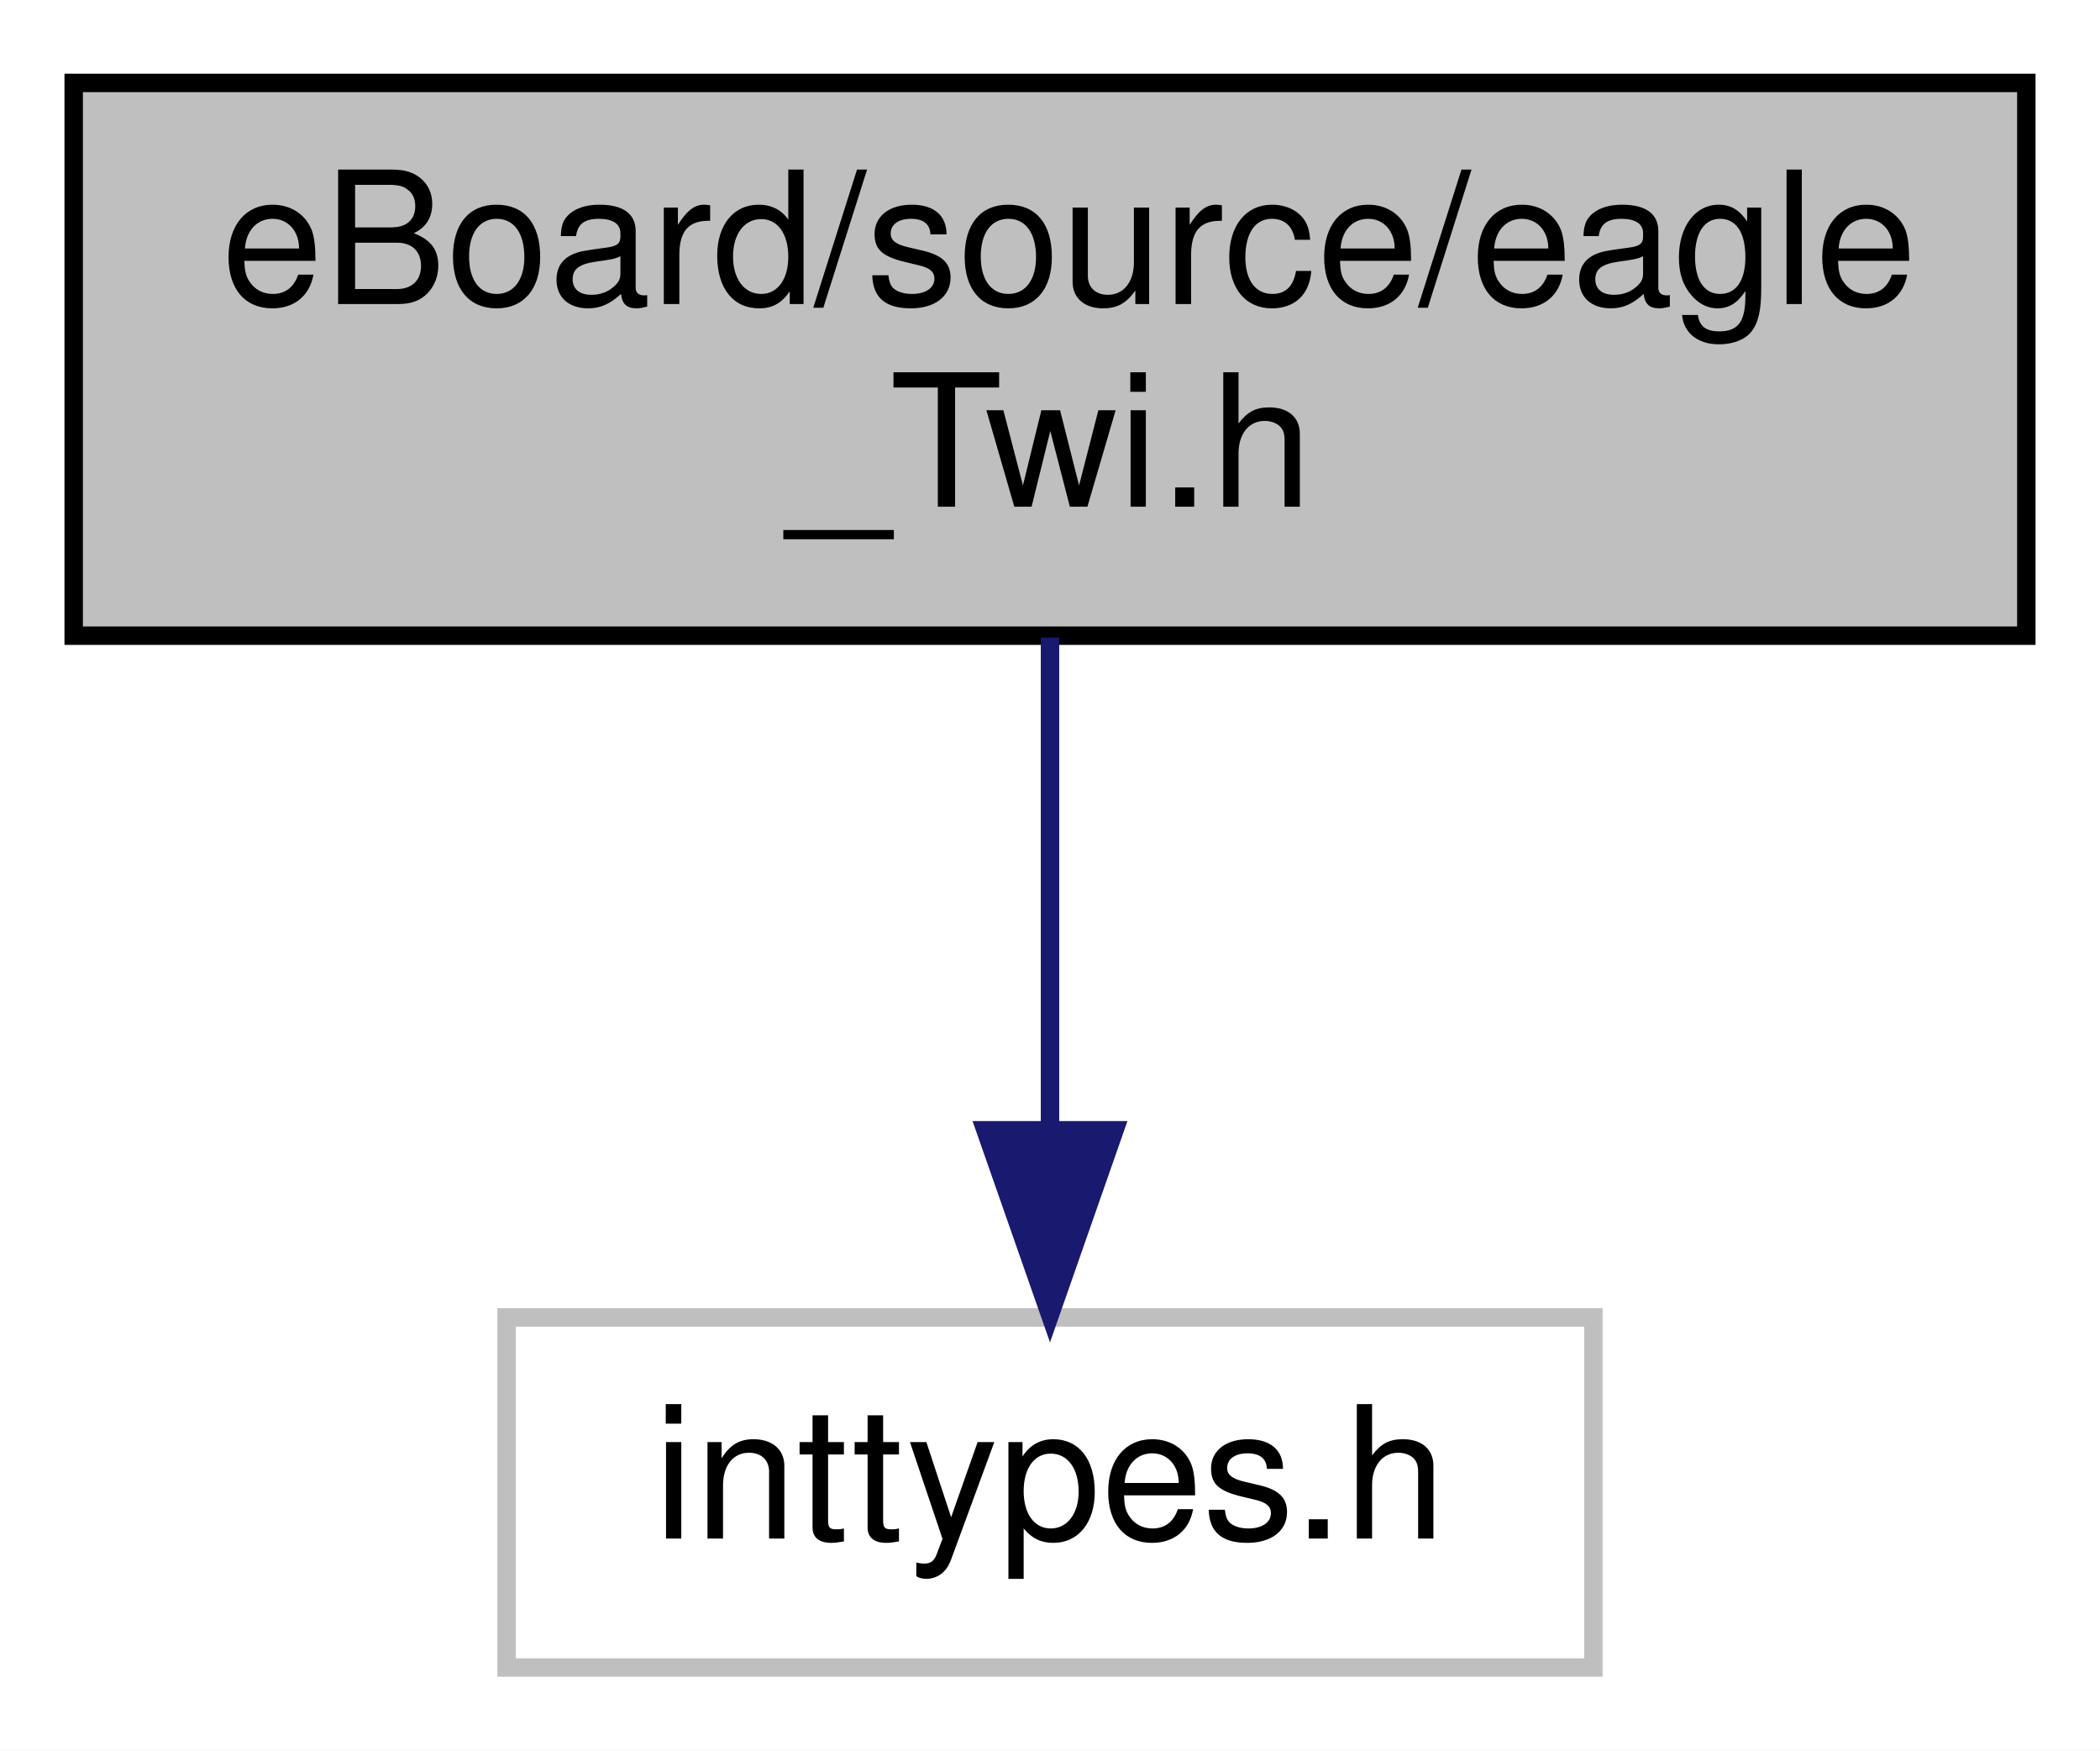
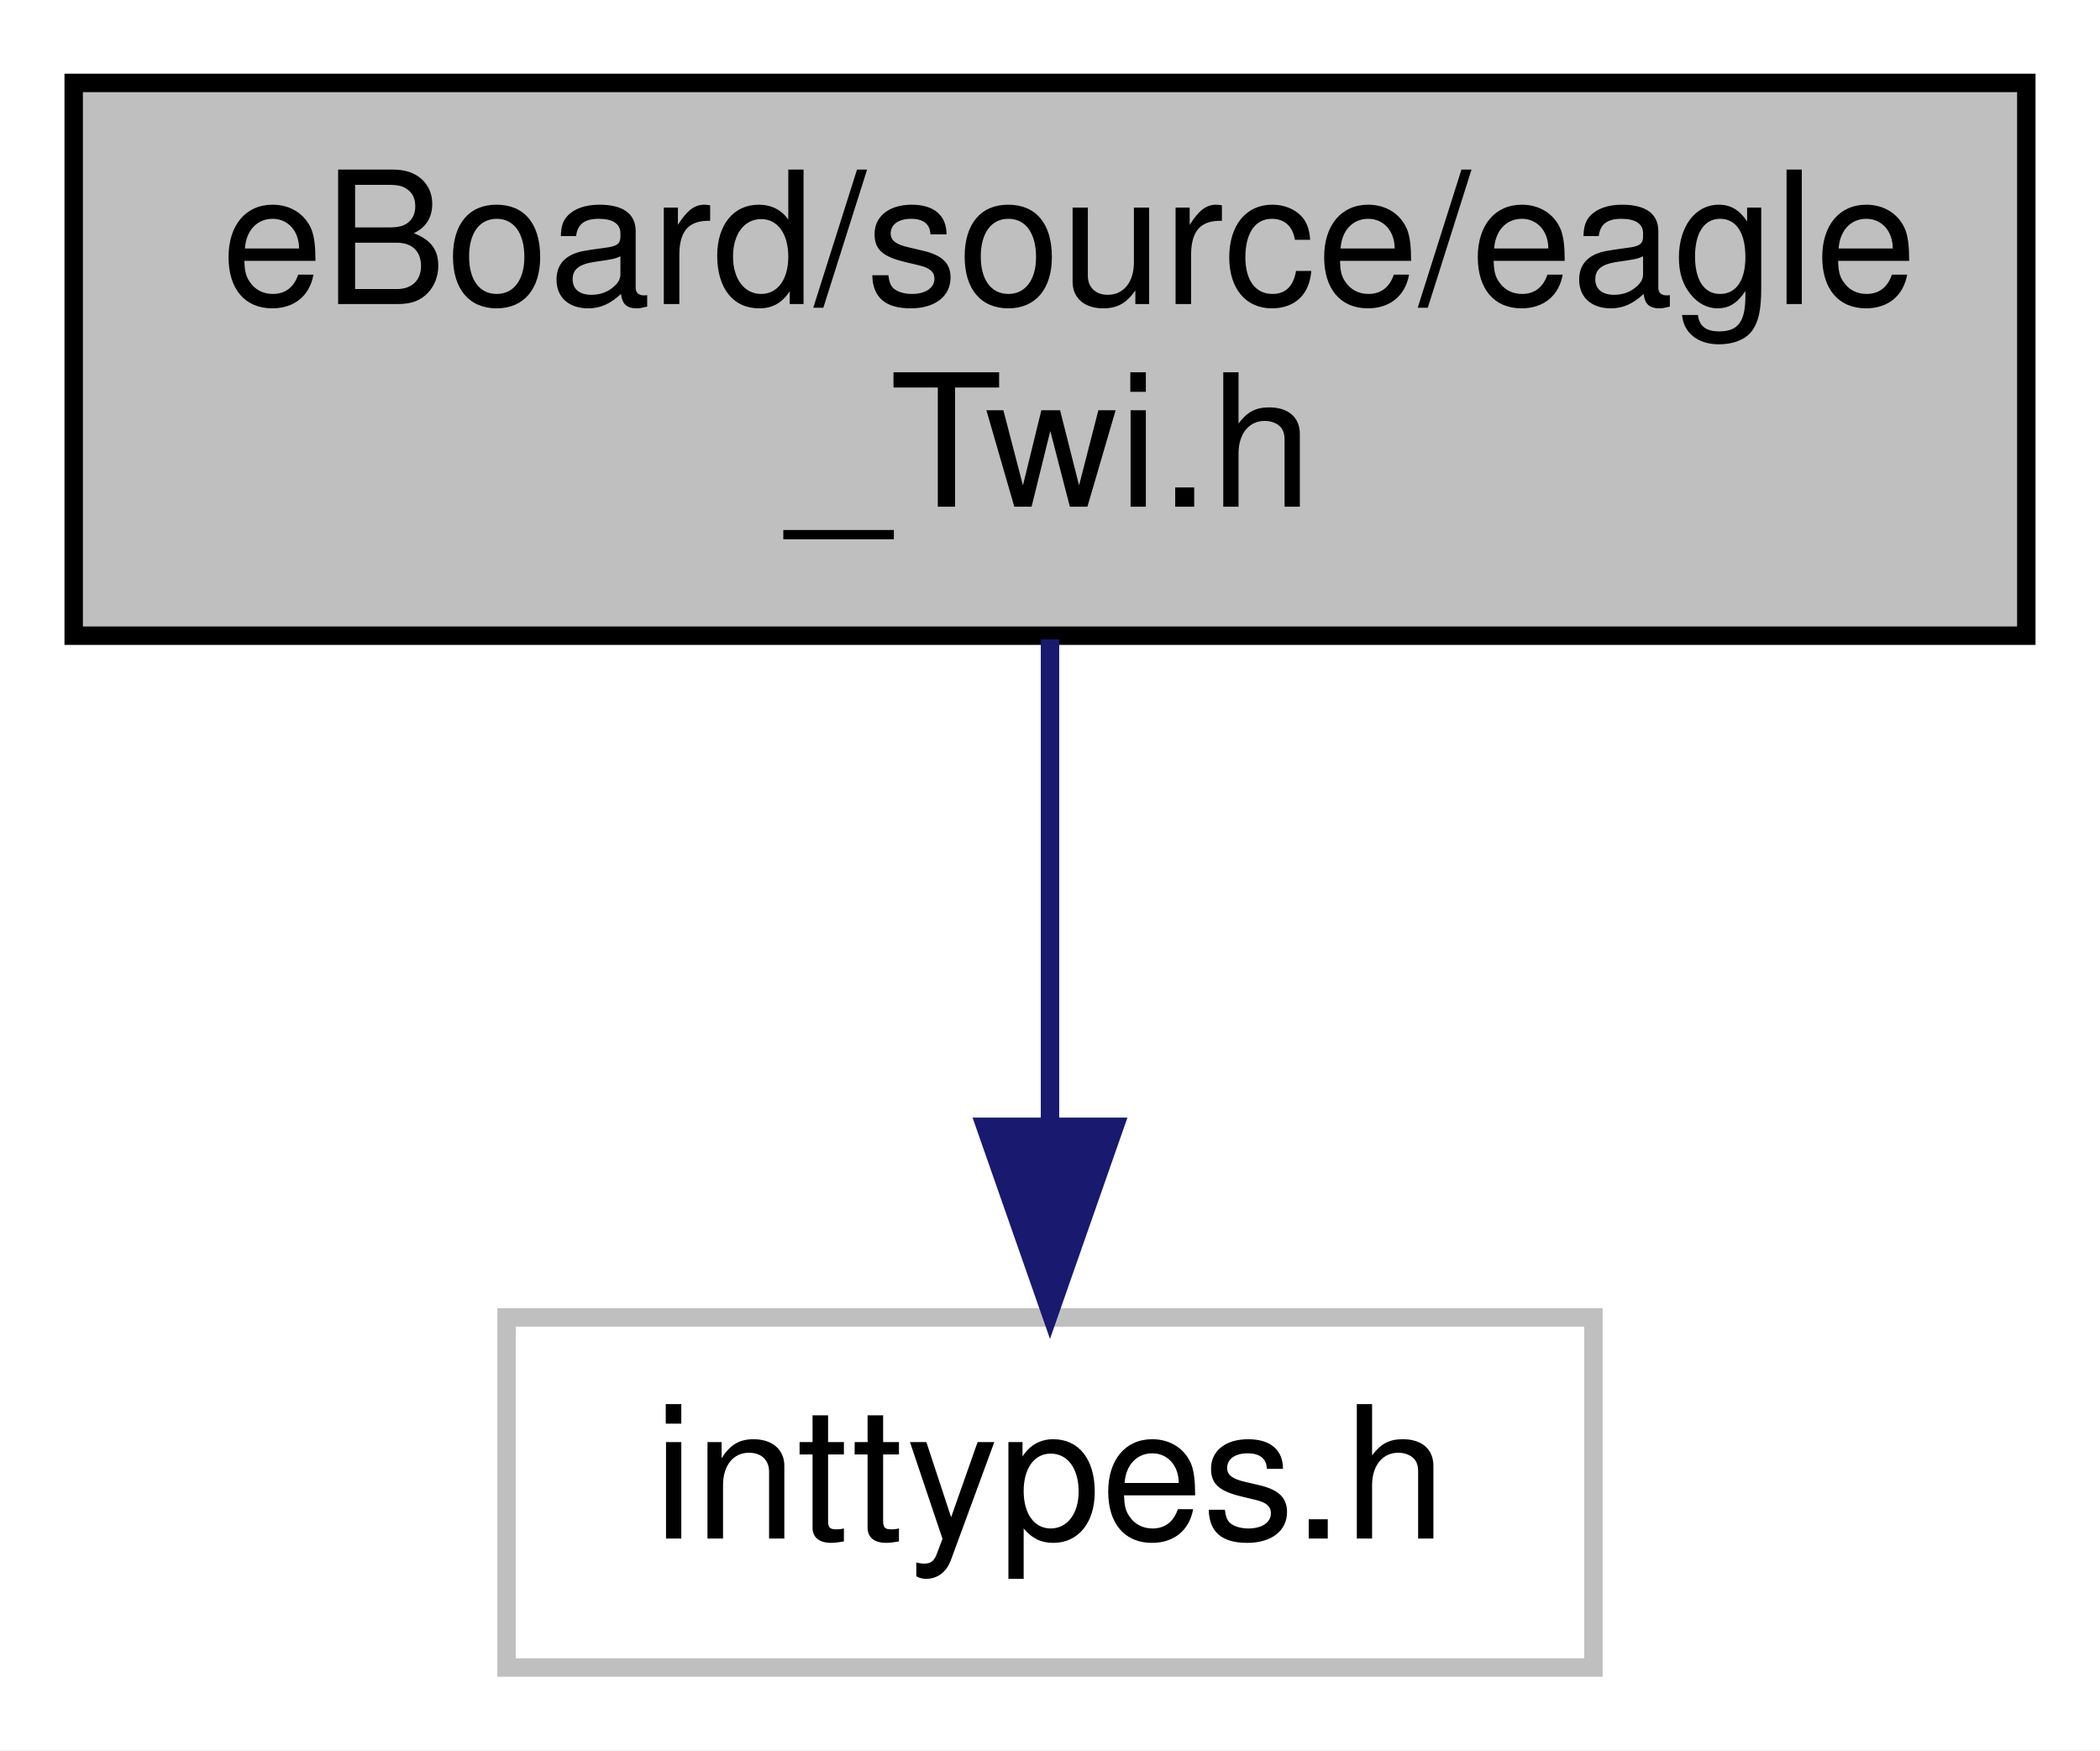
<svg xmlns="http://www.w3.org/2000/svg" width="114pt" height="95pt" viewBox="0.00 0.00 114.00 95.00">
  <g id="graph0" class="graph" transform="scale(1 1) rotate(0) translate(4 91)">
-     <polygon fill="white" stroke="none" points="-4,4 -4,-91 110,-91 110,4 -4,4" />
+     <polygon fill="#ffffff" stroke="transparent" points="-4,4 -4,-91 110,-91 110,4 -4,4" />
    <g id="node1" class="node">
-       <polygon fill="#bfbfbf" stroke="black" points="-7.10543e-15,-56.5 -7.10543e-15,-86.5 106,-86.5 106,-56.5 -7.10543e-15,-56.5" />
-       <text text-anchor="start" x="8" y="-74.5" font-family="Helvetica,sans-Serif" font-size="10.00">eBoard/source/eagle</text>
-       <text text-anchor="middle" x="53" y="-63.5" font-family="Helvetica,sans-Serif" font-size="10.00">_Twi.h</text>
+       <polygon fill="#bfbfbf" stroke="#000000" points="0,-56.5 0,-86.5 106,-86.5 106,-56.5 0,-56.5" />
+       <text text-anchor="start" x="8" y="-74.5" font-family="Helvetica,sans-Serif" font-size="10.00" fill="#000000">eBoard/source/eagle</text>
+       <text text-anchor="middle" x="53" y="-63.5" font-family="Helvetica,sans-Serif" font-size="10.00" fill="#000000">_Twi.h</text>
    </g>
    <g id="node2" class="node">
-       <polygon fill="white" stroke="#bfbfbf" points="23.5,-0.5 23.5,-19.5 82.5,-19.5 82.5,-0.5 23.5,-0.5" />
-       <text text-anchor="middle" x="53" y="-7.5" font-family="Helvetica,sans-Serif" font-size="10.00">inttypes.h</text>
+       <polygon fill="#ffffff" stroke="#bfbfbf" points="23.5,-.5 23.5,-19.5 82.5,-19.5 82.5,-.5 23.5,-.5" />
+       <text text-anchor="middle" x="53" y="-7.5" font-family="Helvetica,sans-Serif" font-size="10.00" fill="#000000">inttypes.h</text>
    </g>
    <g id="edge1" class="edge">
-       <path fill="none" stroke="midnightblue" d="M53,-56.399C53,-48.466 53,-38.458 53,-29.858" />
-       <polygon fill="midnightblue" stroke="midnightblue" points="56.5,-29.658 53,-19.658 49.5,-29.658 56.5,-29.658" />
+       <path fill="none" stroke="#191970" d="M53,-56.298C53,-48.383 53,-38.604 53,-30.076" />
+       <polygon fill="#191970" stroke="#191970" points="56.5,-29.847 53,-19.847 49.5,-29.847 56.5,-29.847" />
    </g>
  </g>
</svg>
